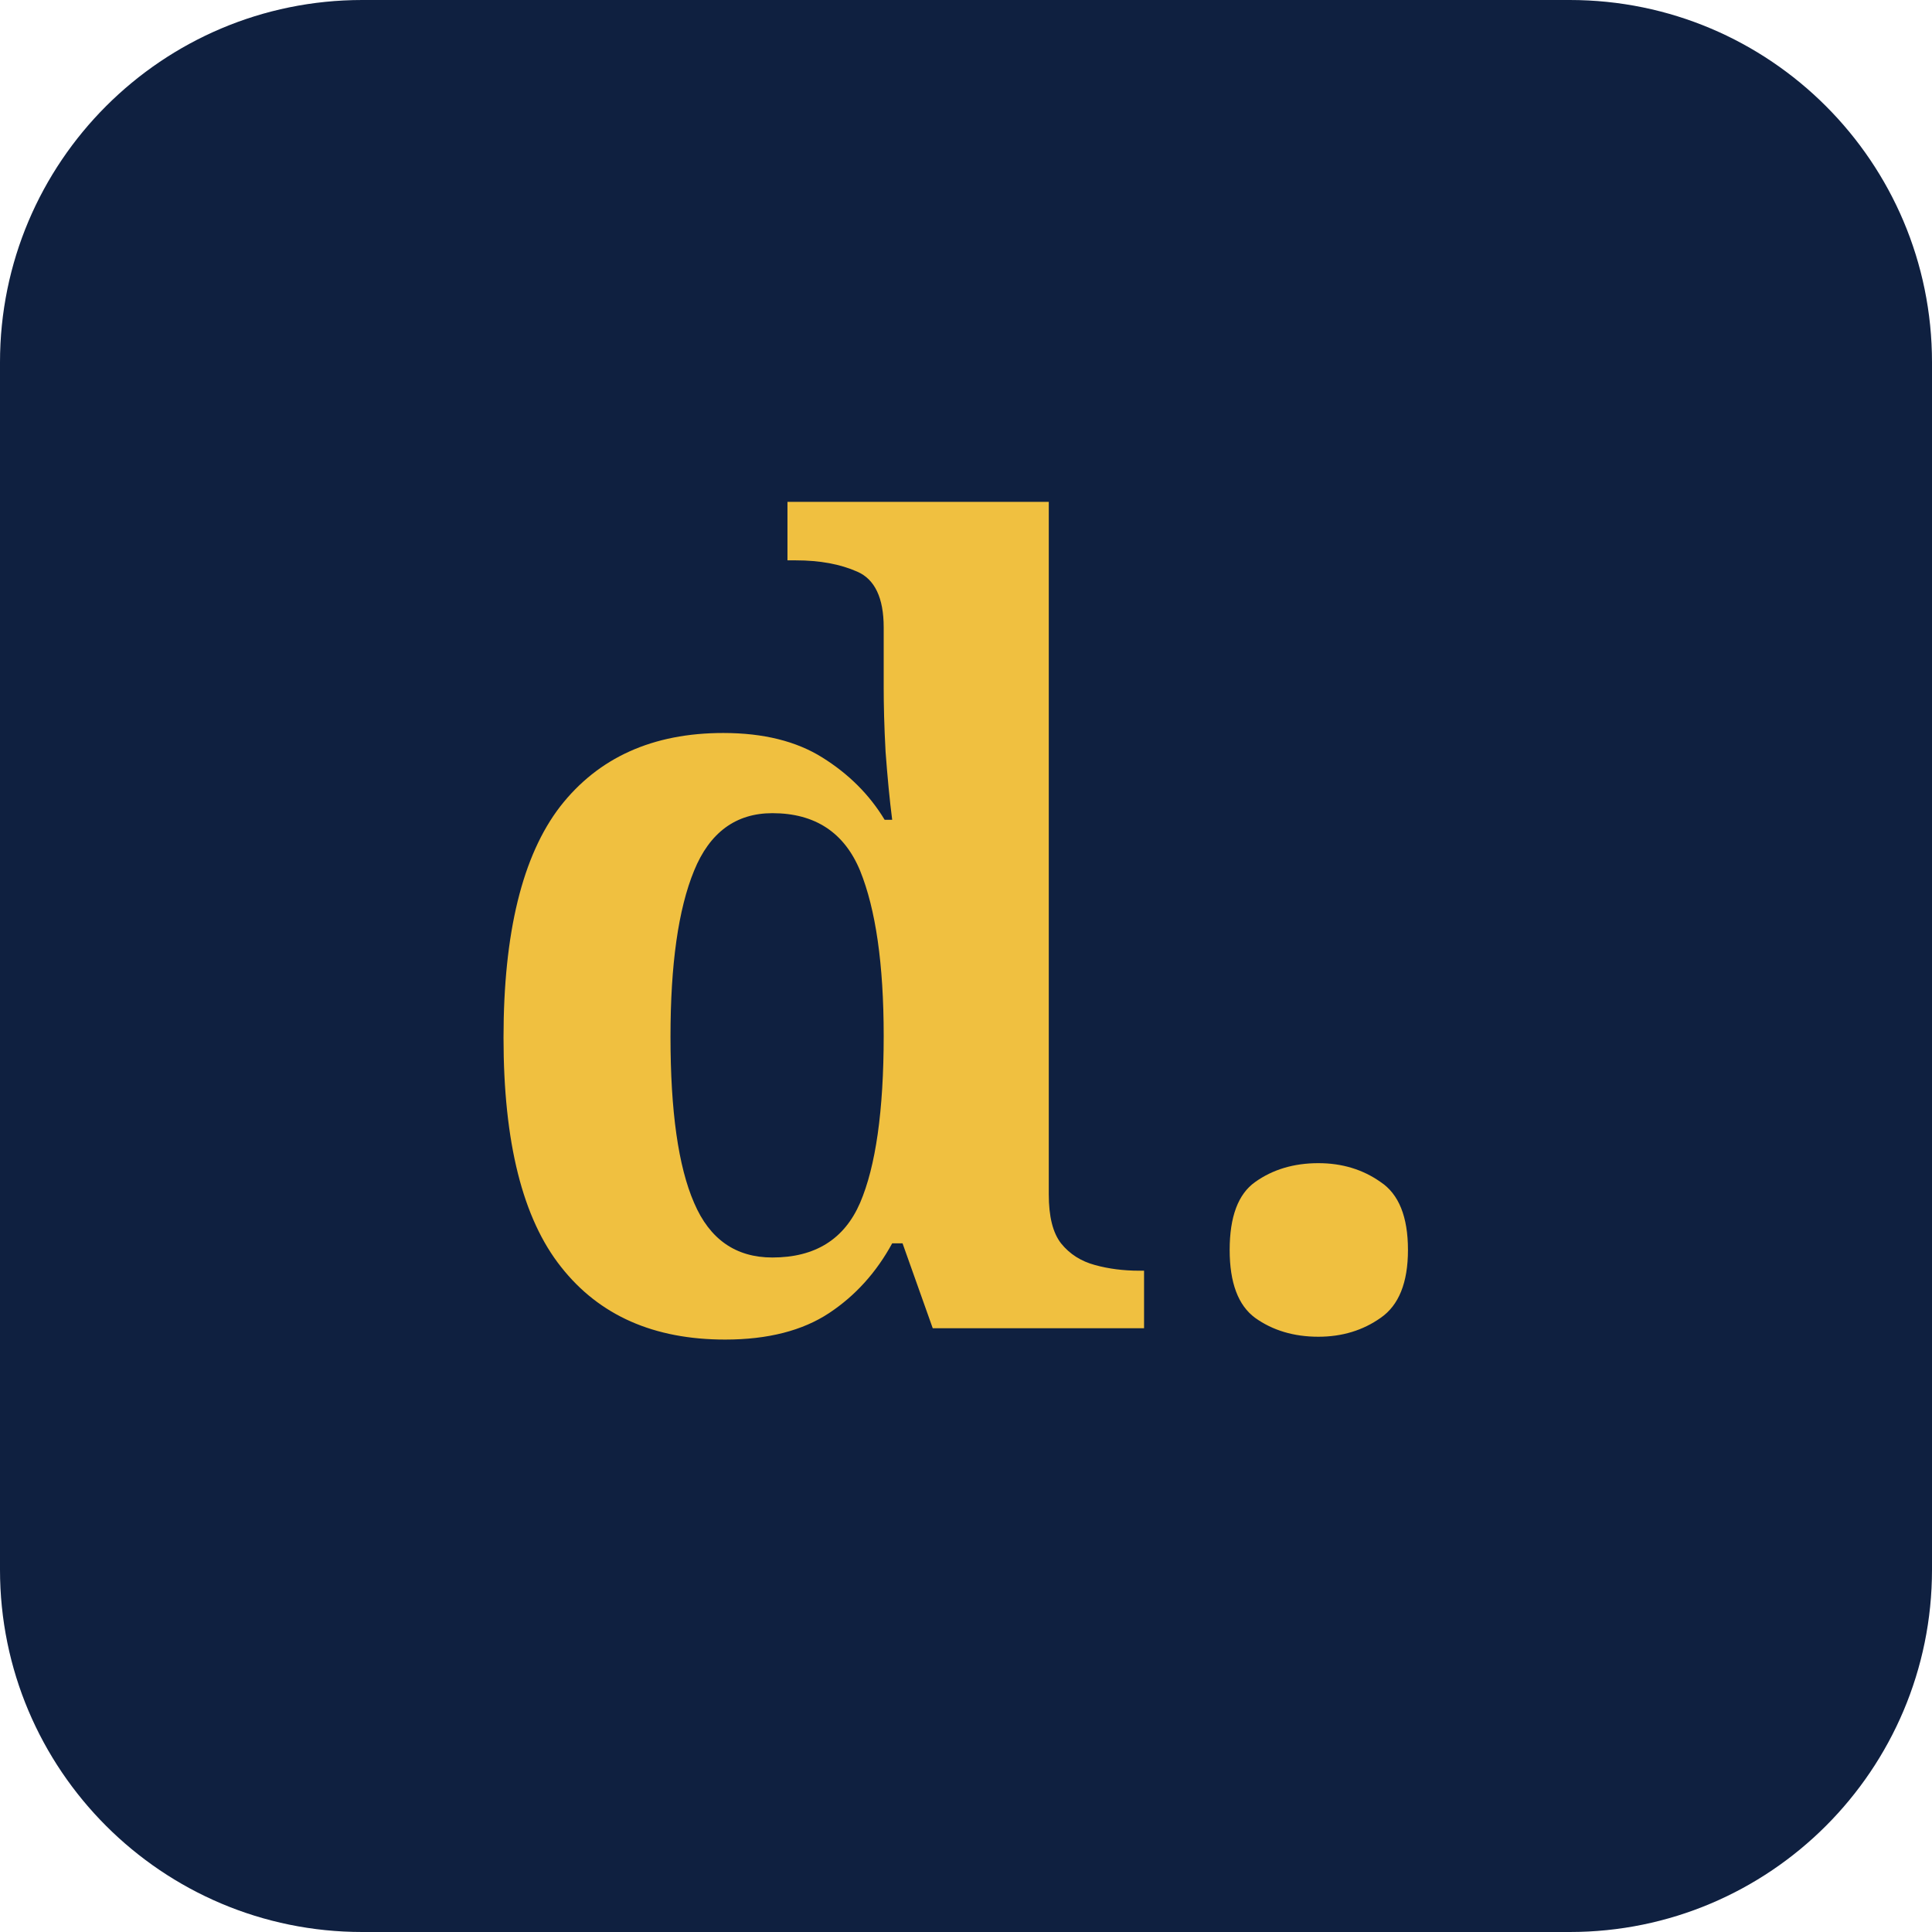
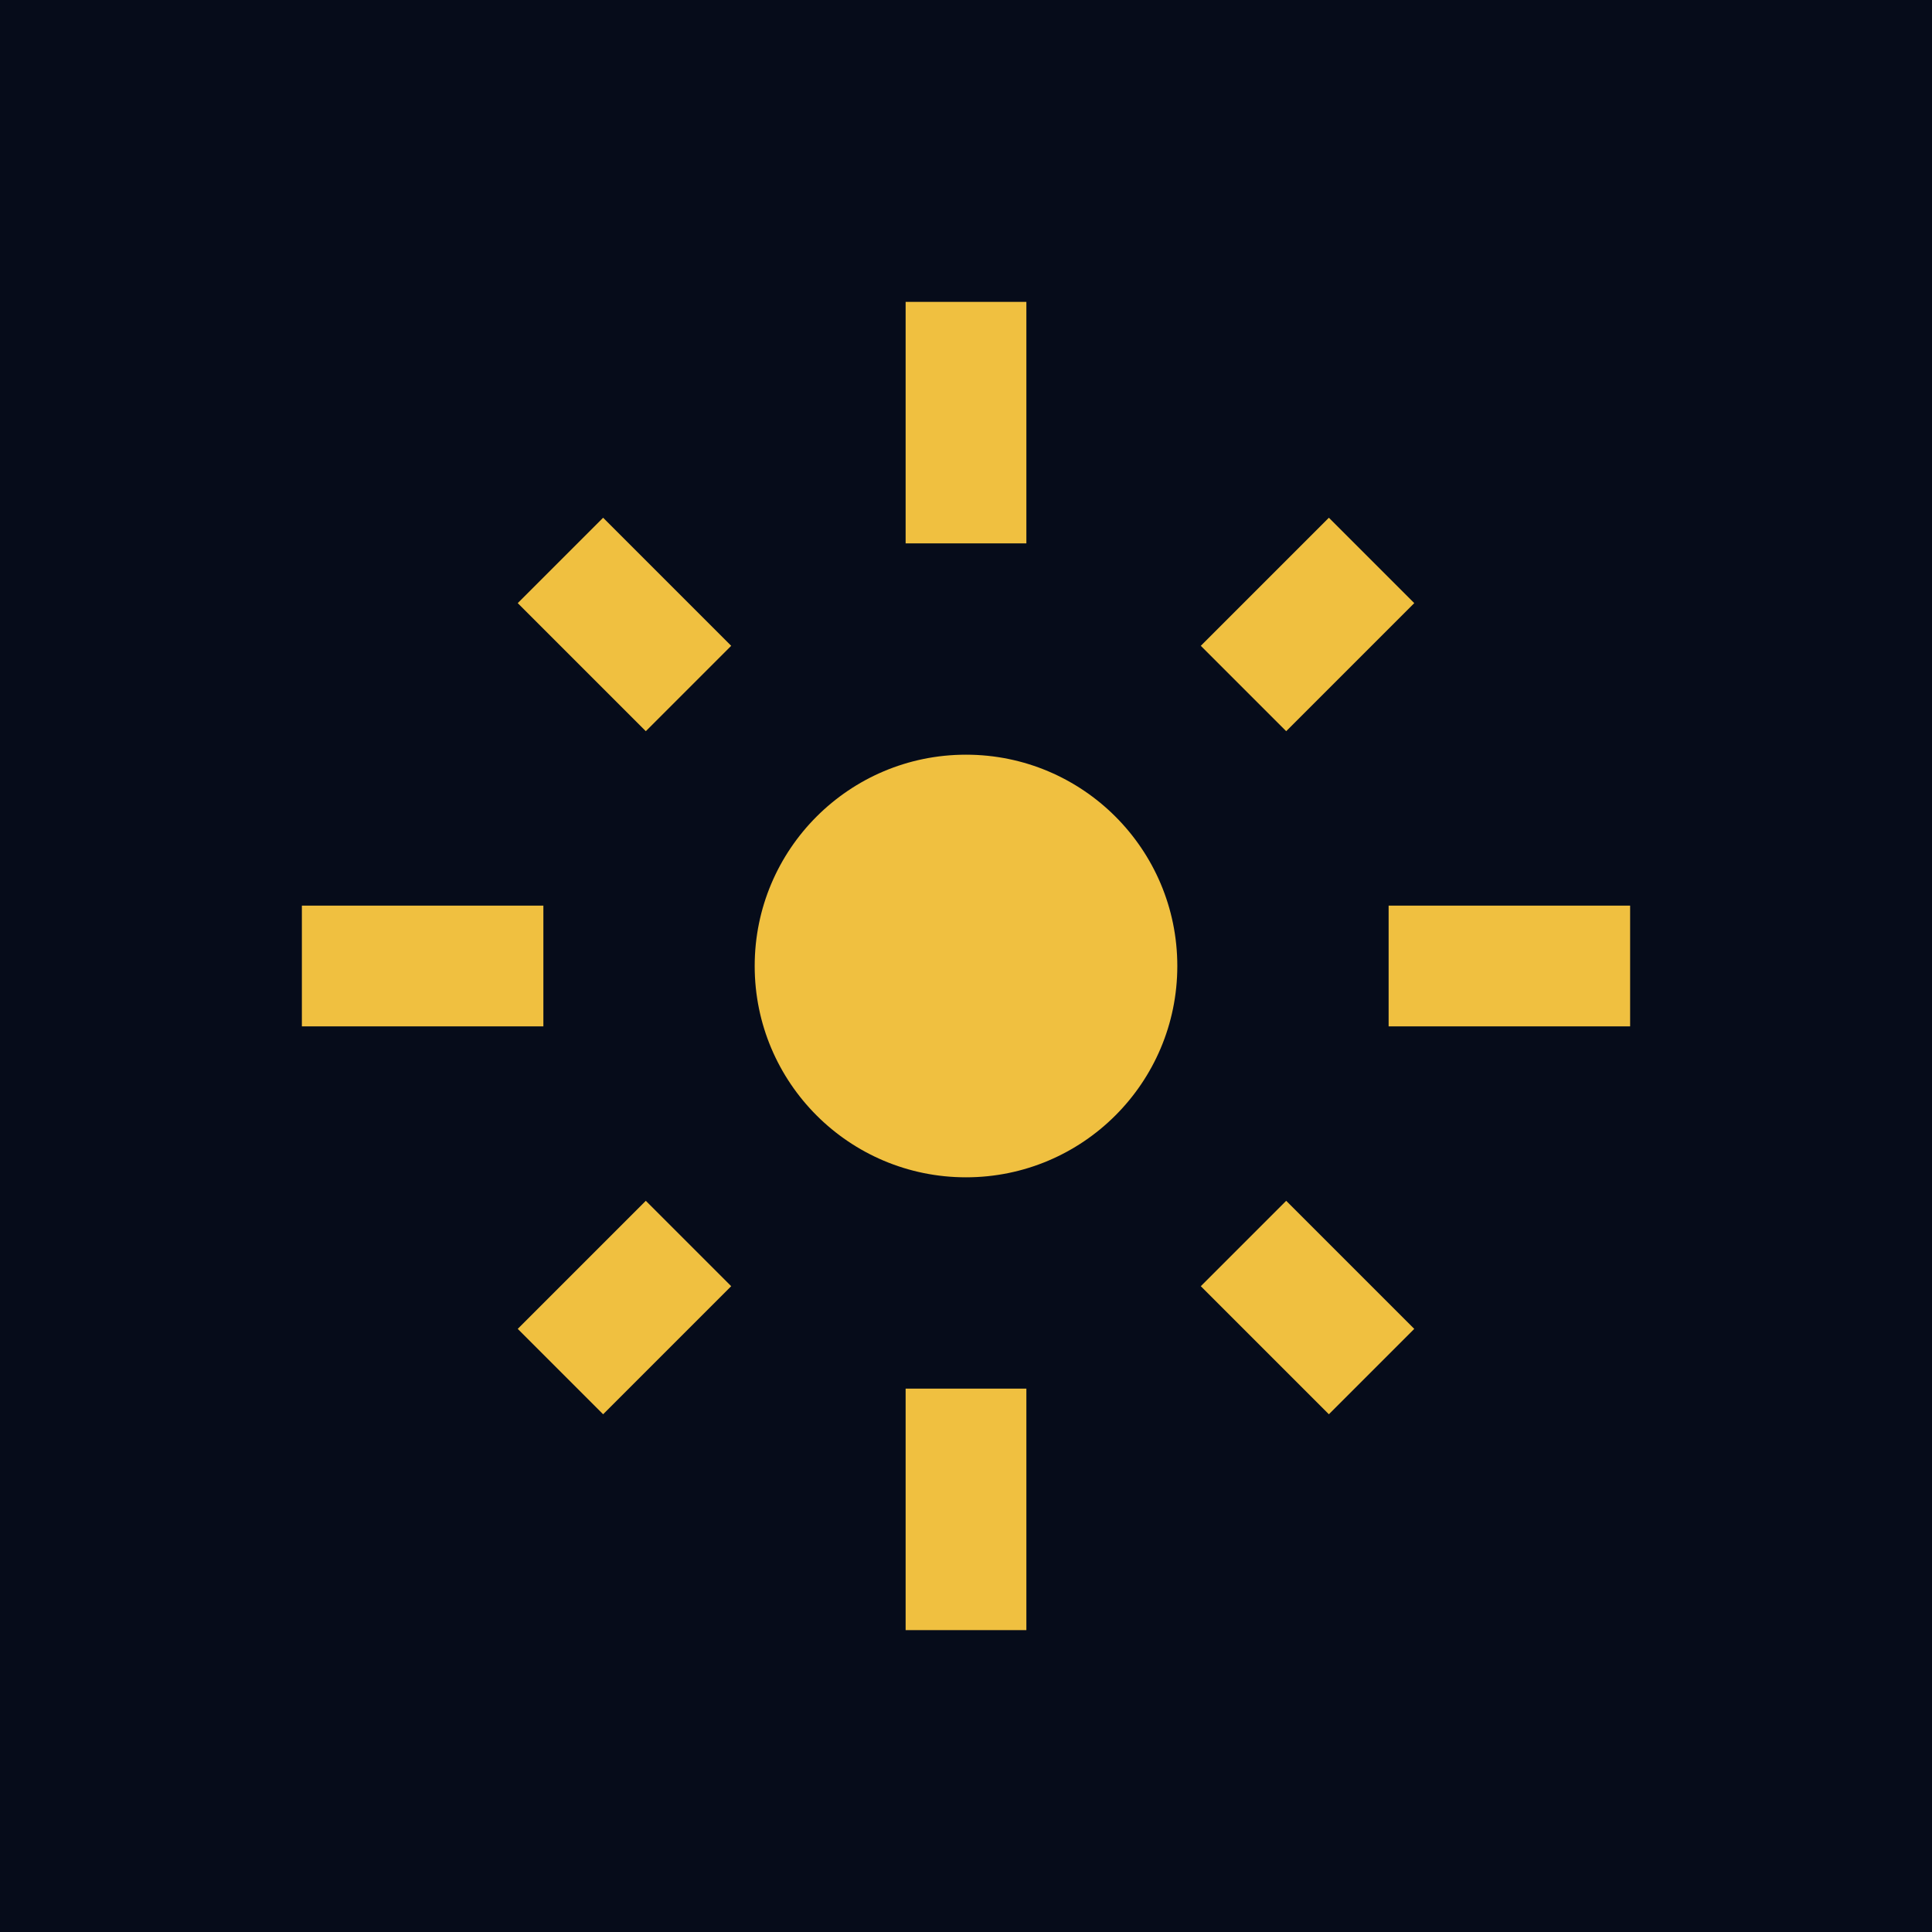
<svg xmlns="http://www.w3.org/2000/svg" viewBox="0 0 32 32">
-   <rect width="32" height="32" rx="6" fill="#0F2040" />
-   <text x="16" y="22" font-family="serif" font-size="18" font-weight="900" fill="#F0C040" text-anchor="middle">d.</text>
+   <rect width="32" height="32" fill="#060C1A" />
+   <g fill="#F0C040" transform="translate(4 4)">
+     <circle cx="12" cy="12" r="3.5" />
+     <rect x="11" y="1" width="2" height="4" />
+     <rect x="11" y="19" width="2" height="4" />
+     <rect x="1" y="11" width="4" height="2" />
+     <rect x="19" y="11" width="4" height="2" />
+     <g transform="rotate(45 12 12)">
+       <rect x="11" y="2.5" width="2" height="3" />
+       <rect x="11" y="18.5" width="2" height="3" />
+       <rect x="2.5" y="11" width="3" height="2" />
+       <rect x="18.5" y="11" width="3" height="2" />
+     </g>
+   </g>
</svg>
